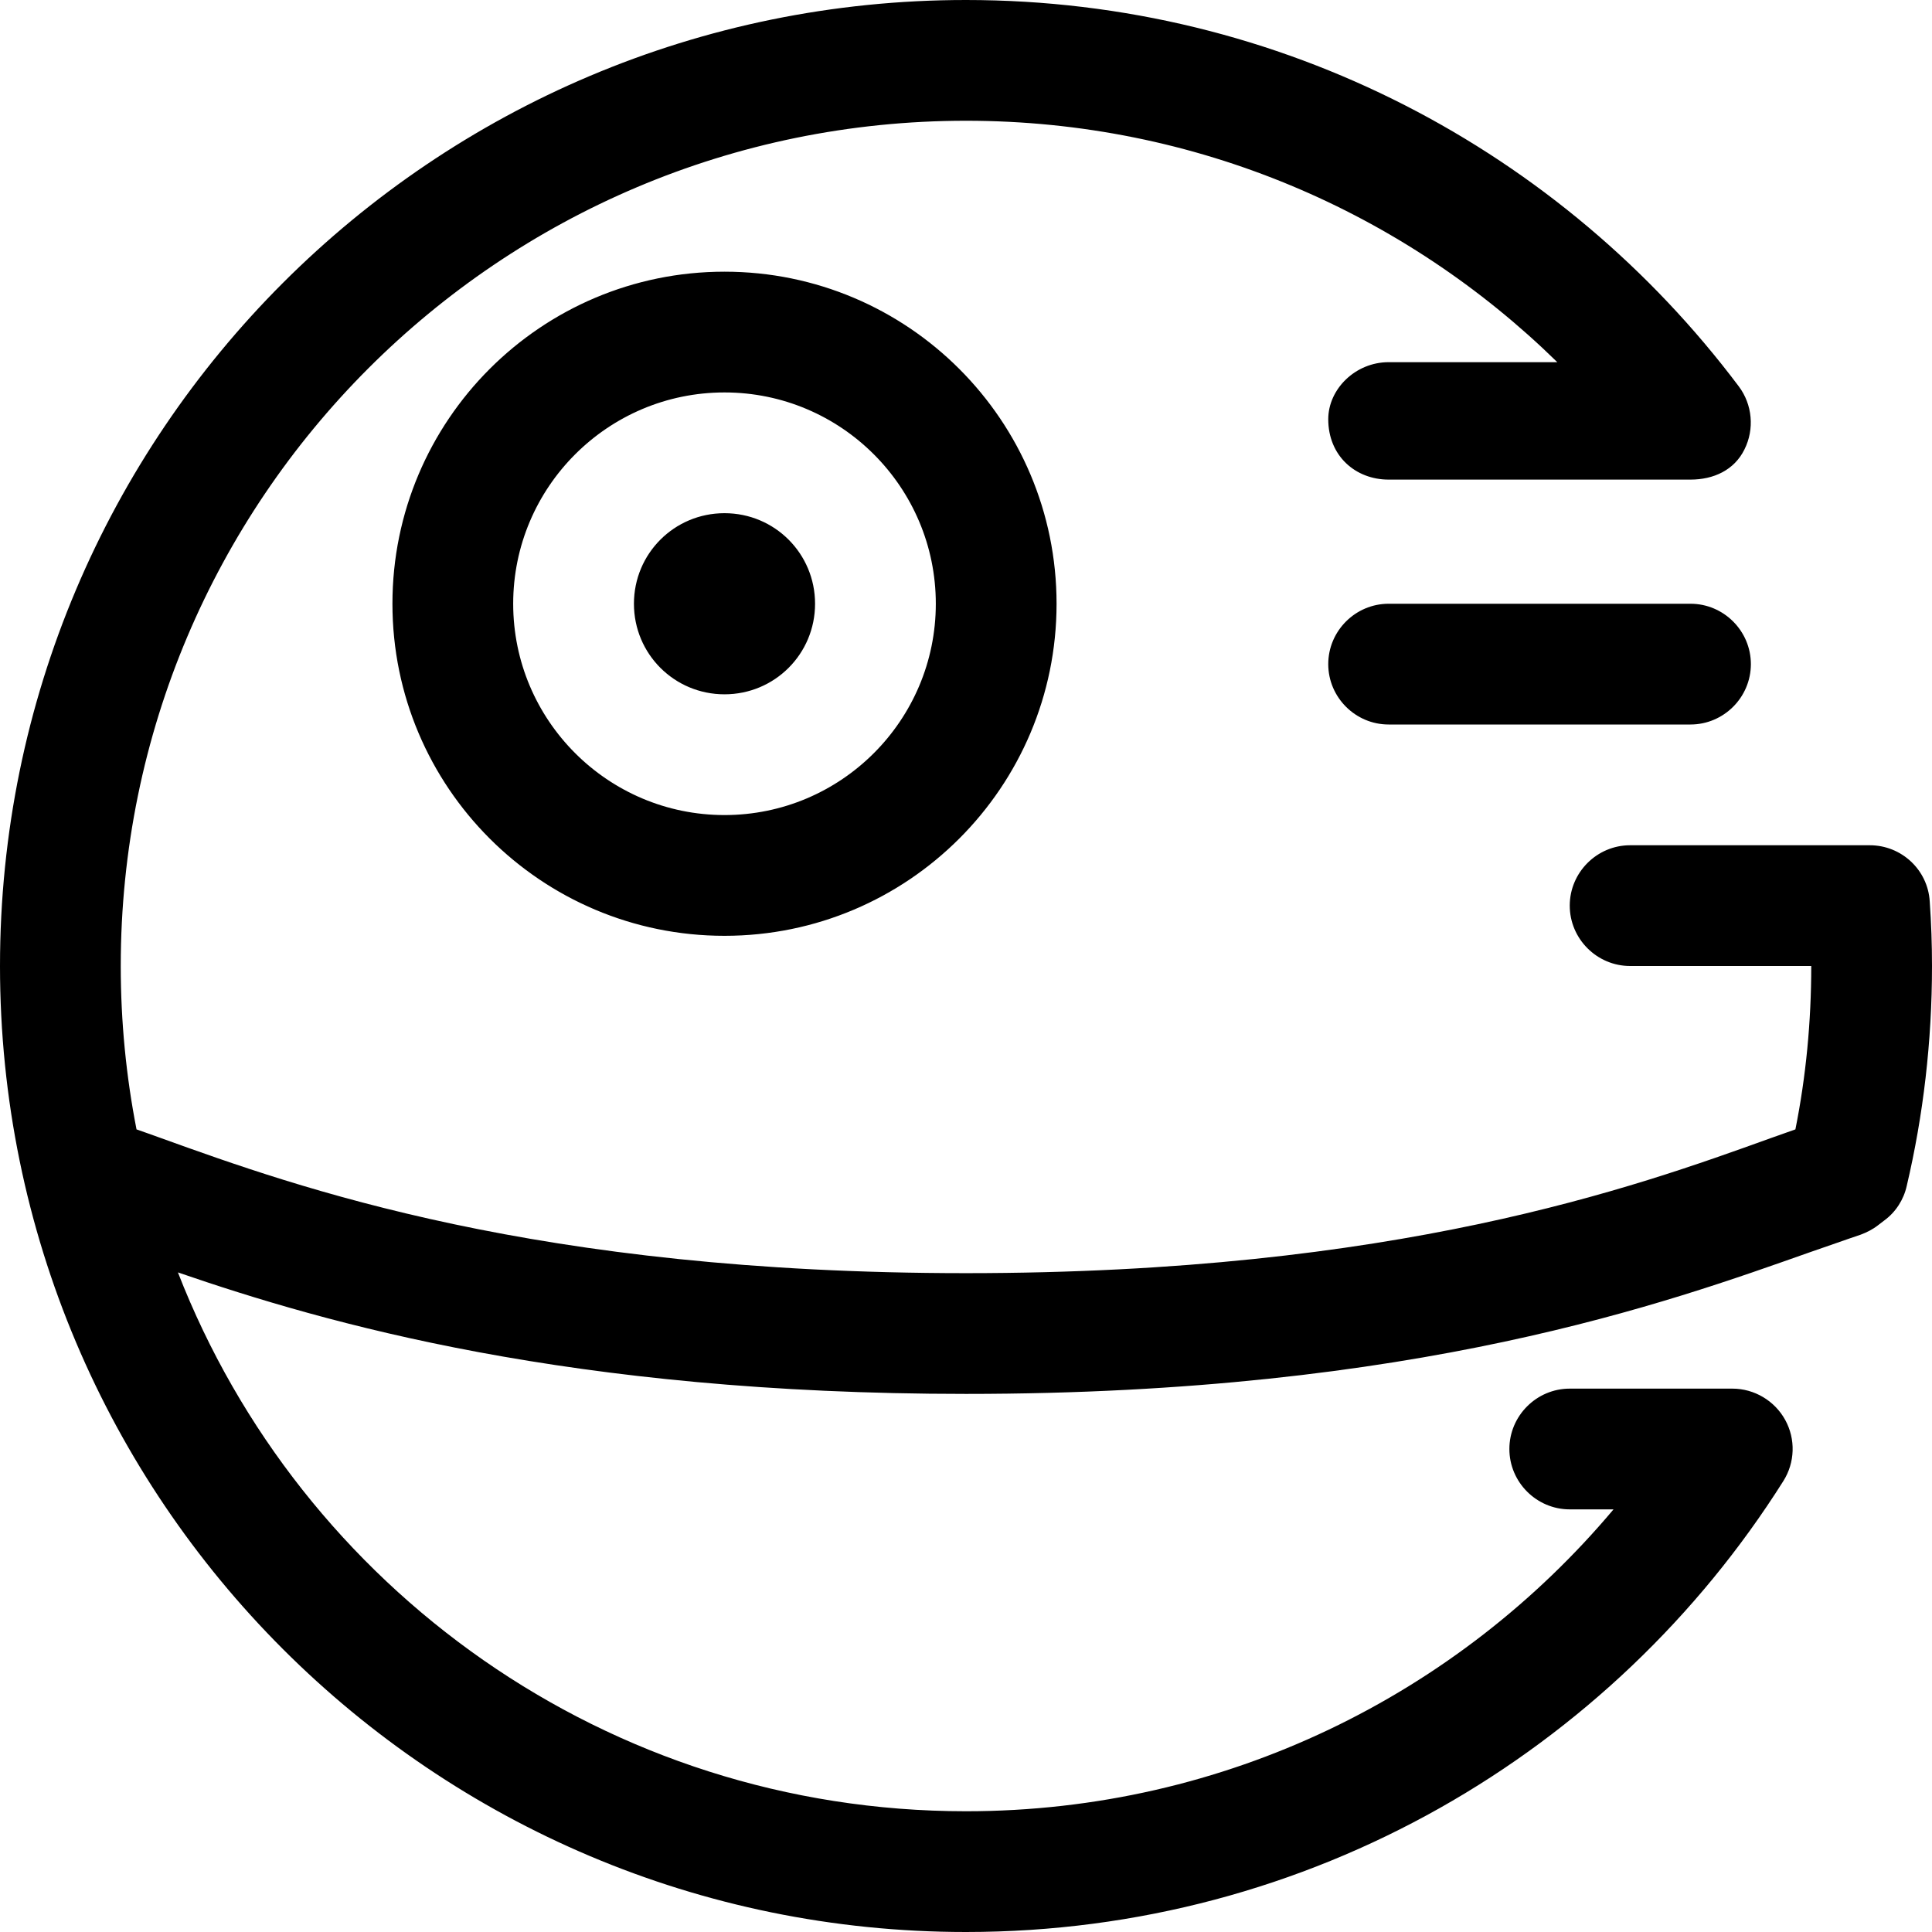
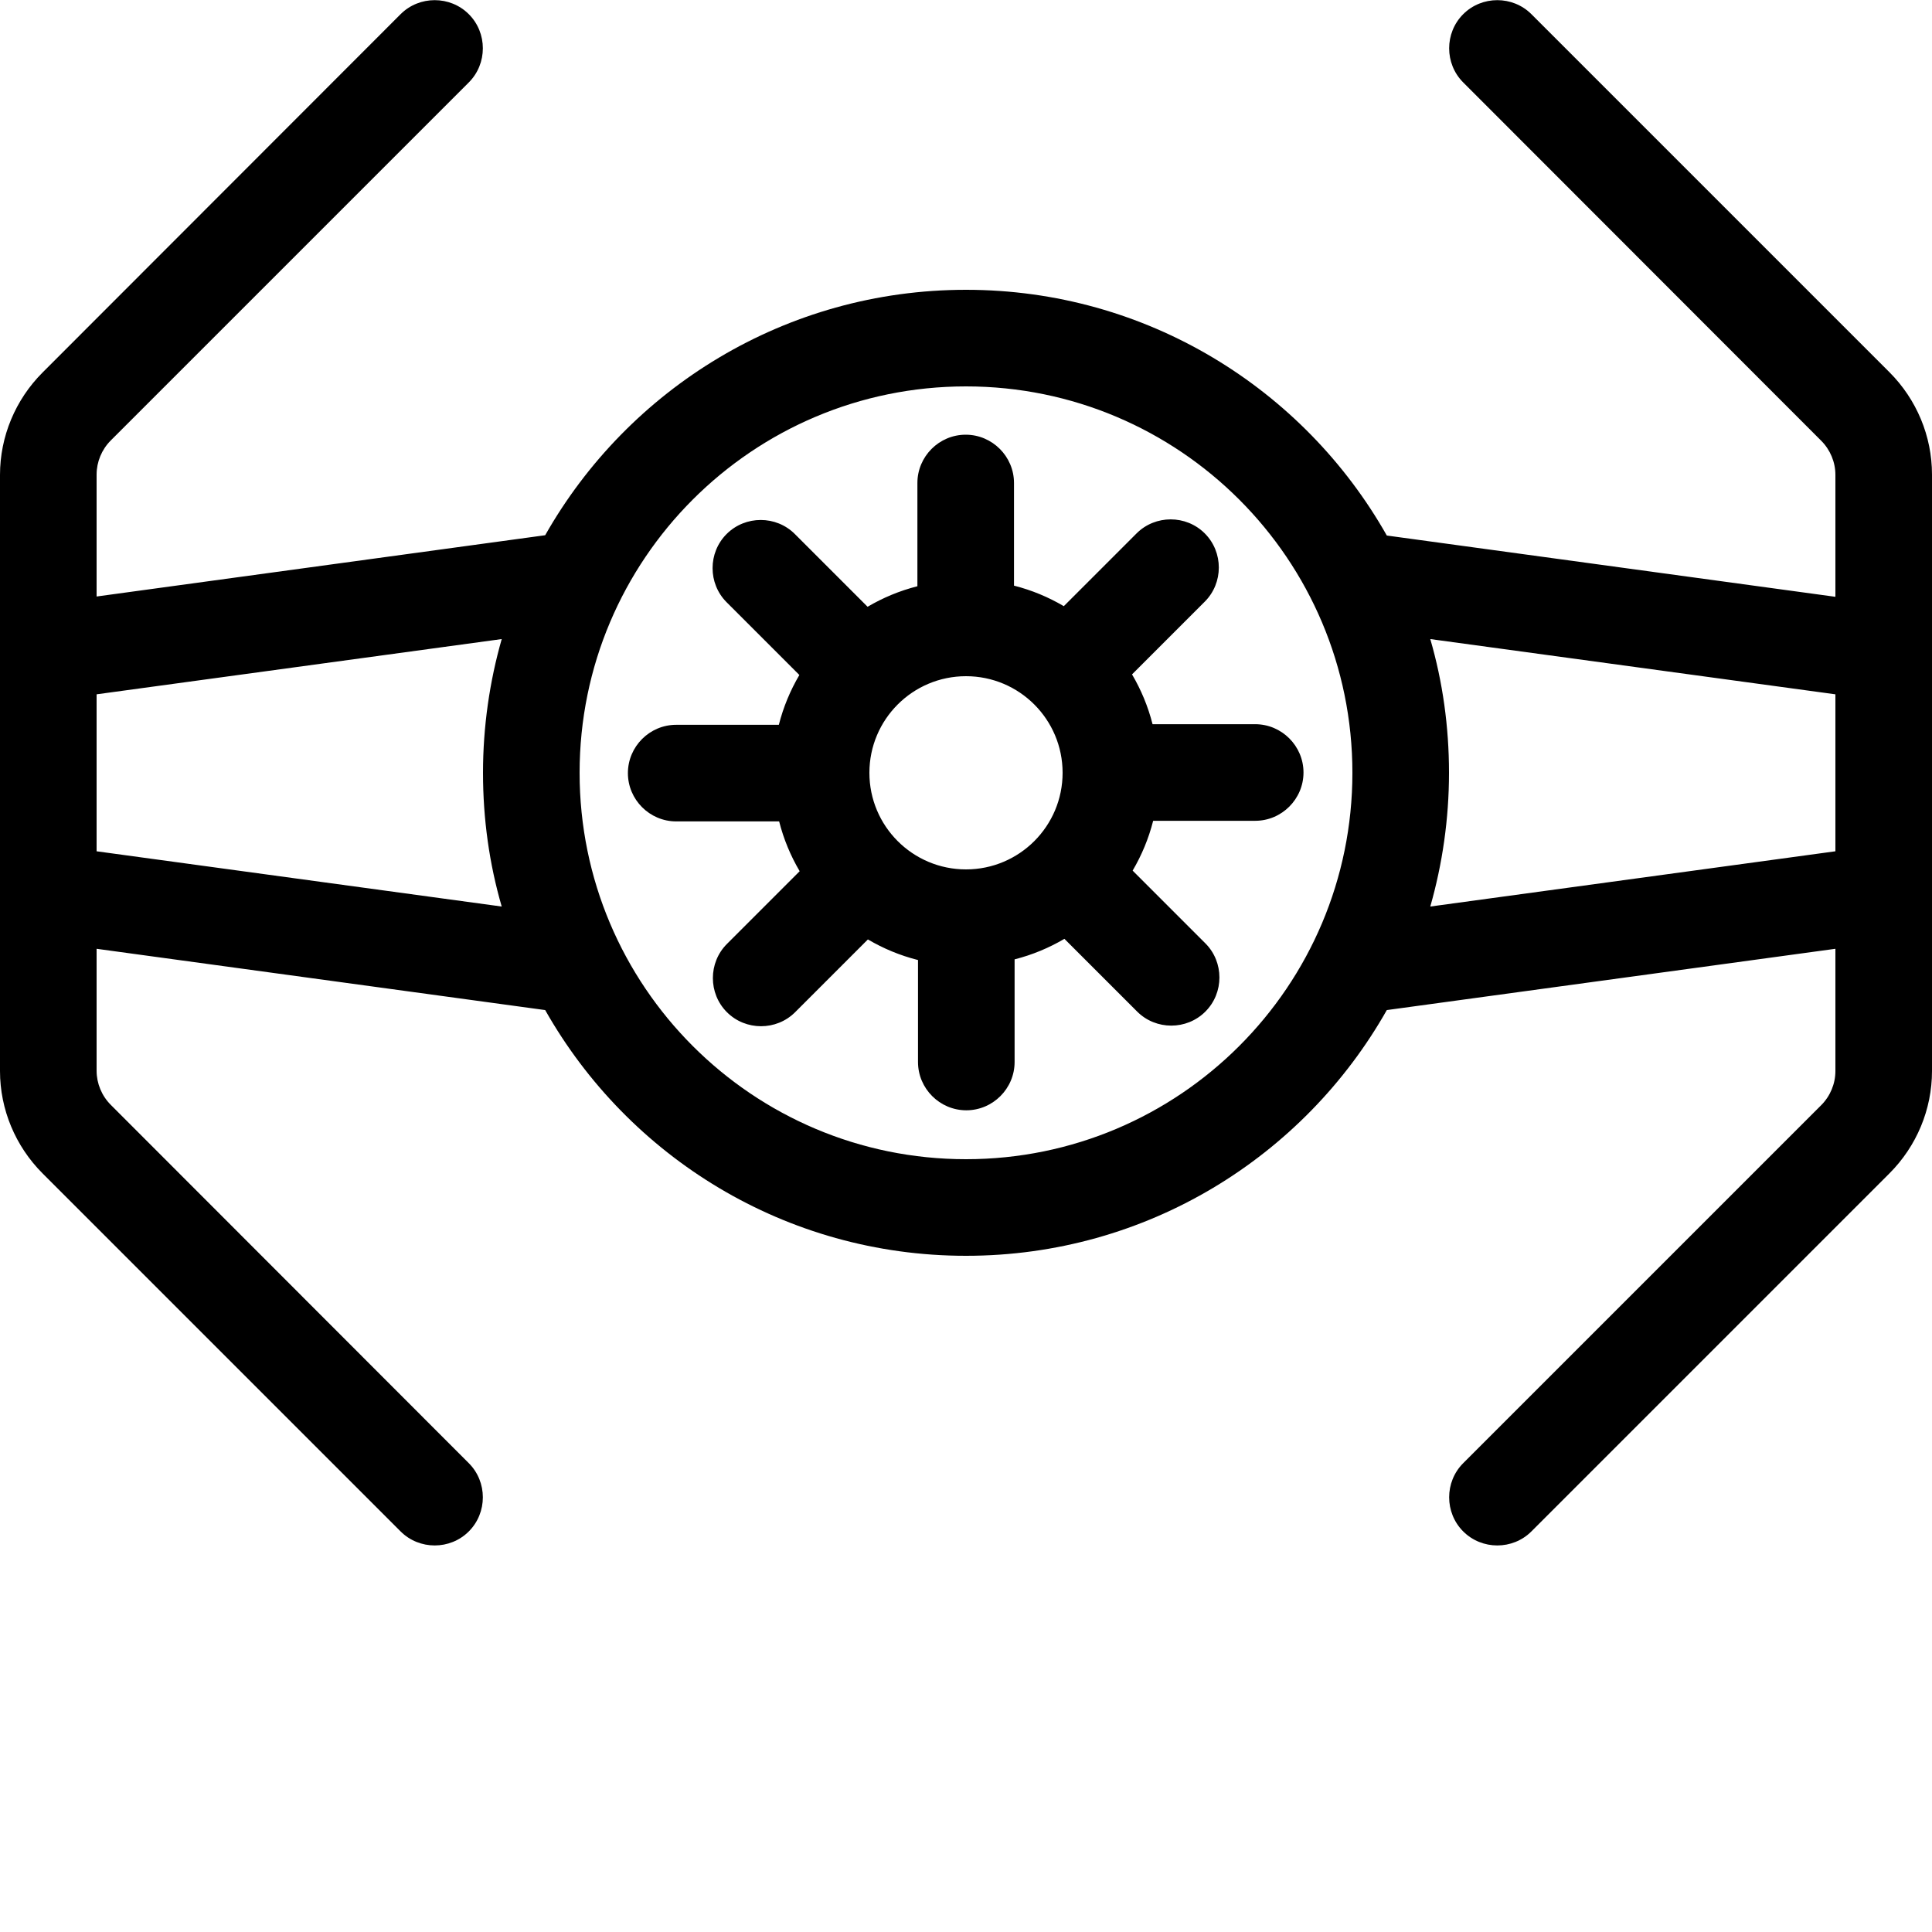
- <svg xmlns="http://www.w3.org/2000/svg" viewBox="0 0 512 512">
-   <path d="M36.18 299.3C38.24 300 40.39 300.8 42.65 301.6 78.98 314.7 142.1 337.4 256 337.4 369.9 337.4 433 314.7 469.3 301.6 471.6 300.8 473.8 300 475.8 299.3 478.6 285.3 480 270.8 480 256H432C423.2 256 416 248.8 416 240 416 231.2 423.2 224 432 224H495.5C503.9 224 510.9 230.5 511.4 238.9 511.8 244.6 512 250.3 512 256 512 276 509.7 295.6 505.3 314.3 504.5 317.9 502.4 321.2 499.4 323.4L497.7 324.7C496.3 325.8 494.7 326.6 493.1 327.2 489.2 328.5 484.8 330.1 479.8 331.8 442.1 345.1 375.5 369.4 256 369.4 151.2 369.4 86.35 350.7 47.15 337.2 79.66 420.8 160.9 480 256 480 324.9 480 386.5 448.9 427.6 400H416C407.2 400 400 392.8 400 384 400 375.2 407.2 368 416 368H459.1C464.9 368 470.3 371.2 473.1 376.3 475.9 381.4 475.7 387.6 472.6 392.5 427.3 464.3 347.2 512 256 512 114.6 512 0 397.4 0 256 0 114.6 114.6 0 256 0 339.8 0 414.1 40.24 460.8 102.4 464.4 107.2 465 113.7 462.3 119.1 459.6 124.6 454.1 127.1 448 127.1H368C359.2 127.1 352 120.8 352 111.1 352 103.1 359.2 95.98 368 95.98H412.7C372.3 56.38 317 32 256 32 132.3 32 32 132.3 32 256 32 270.8 33.44 285.3 36.18 299.3V299.3ZM216 160C216 173.3 205.3 184 192 184 178.7 184 168 173.3 168 160 168 146.7 178.7 136 192 136 205.3 136 216 146.7 216 160ZM280 160C280 208.6 240.6 248 192 248 143.4 248 104 208.6 104 160 104 111.4 143.4 72 192 72 240.6 72 280 111.4 280 160ZM192 104C161.1 104 136 129.1 136 160 136 190.9 161.1 216 192 216 222.9 216 248 190.9 248 160 248 129.1 222.9 104 192 104ZM448 160C456.8 160 464 167.2 464 176 464 184.8 456.8 192 448 192H368C359.2 192 352 184.8 352 176 352 167.2 359.2 160 368 160H448Z" />
+ <svg xmlns="http://www.w3.org/2000/svg" viewBox="0 0 640 640">
+   <path d="M132.7 4.7C138.9-1.5 149.1-1.5 155.3 4.7 161.5 10.9 161.5 21.1 155.3 27.3L36.7 145.9C33.7 148.9 32 153 32 157.2V197.6L180.6 177.3C208.1 128.8 260.2 96 320 96 379.8 96 431.9 128.8 459.4 177.4L608 197.7V157.3C608 153.1 606.3 149 603.3 146L484.7 27.3C478.5 21.1 478.5 10.9 484.7 4.7 490.9-1.5 501.1-1.5 507.3 4.7L625.9 123.3C634.9 132.3 640 144.5 640 157.2V202 216 296 310 354.8C640 367.5 634.9 379.7 625.9 388.7L507.3 507.3C501.1 513.5 490.9 513.5 484.7 507.3 478.5 501.1 478.5 490.9 484.7 484.7L603.3 366.1C606.3 363.1 608 359 608 354.8V314.3L459.4 334.6C431.9 383.2 379.8 416 320 416 260.2 416 208.1 383.2 180.6 334.6L32 314.3V354.7C32 358.9 33.7 363 36.7 366L155.3 484.7C161.5 490.9 161.5 501.1 155.3 507.3 149.1 513.5 138.9 513.5 132.7 507.3L14.1 388.7C5.1 379.7 0 367.5 0 354.8V310 296 216 202 157.3C0 144.6 5.1 132.4 14.1 123.4L132.7 4.7ZM473.8 211.7C477.9 225.8 480 240.7 480 256 480 271.3 477.8 286.3 473.8 300.3L608 282V230L473.8 211.7ZM32 282L166.2 300.3C162.1 286.2 160 271.3 160 256 160 240.7 162.2 225.7 166.2 211.7L32 230V282ZM320 384V384C390.692 384 448 326.692 448 256 448 185.307 390.692 128 320 128V128C249.307 128 192 185.307 192 256 192 326.692 249.307 384 320 384ZM304 318C298.1 316.5 292.6 314.2 287.5 311.2L263.4 335.3C257.2 341.5 247 341.5 240.8 335.3 234.6 329.1 234.6 318.9 240.8 312.7L264.9 288.6C261.9 283.5 259.6 278 258.1 272.1H224C215.2 272.1 208 264.9 208 256.1 208 247.3 215.2 240.1 224 240.1H258C259.5 234.2 261.8 228.7 264.8 223.6L240.7 199.5C234.5 193.3 234.5 183.1 240.7 176.9 246.9 170.7 257.1 170.7 263.3 176.9L287.4 201C292.5 198 298 195.7 303.9 194.2V160C303.9 151.2 311.1 144 319.9 144 328.7 144 335.9 151.2 335.9 160V194C341.8 195.5 347.3 197.8 352.4 200.8L376.5 176.7C382.7 170.5 392.9 170.5 399.1 176.7 405.3 182.9 405.3 193.1 399.1 199.3L375 223.4C378 228.5 380.3 234 381.8 239.9H415.8C424.6 239.9 431.8 247.1 431.8 255.9 431.8 264.7 424.6 271.9 415.8 271.9H382C380.5 277.8 378.2 283.3 375.2 288.4L399.3 312.5C405.5 318.7 405.5 328.9 399.3 335.1 393.1 341.3 382.9 341.3 376.7 335.1L352.6 311C347.5 314 342 316.3 336.1 317.8V351.8C336.1 360.6 328.9 367.8 320.1 367.8 311.3 367.8 304.1 360.6 304.1 351.8V318ZM320 288V288C337.673 288 352 273.673 352 256 352 238.326 337.673 224 320 224V224C302.326 224 288 238.326 288 256 288 273.673 302.326 288 320 288Z" />
</svg>
